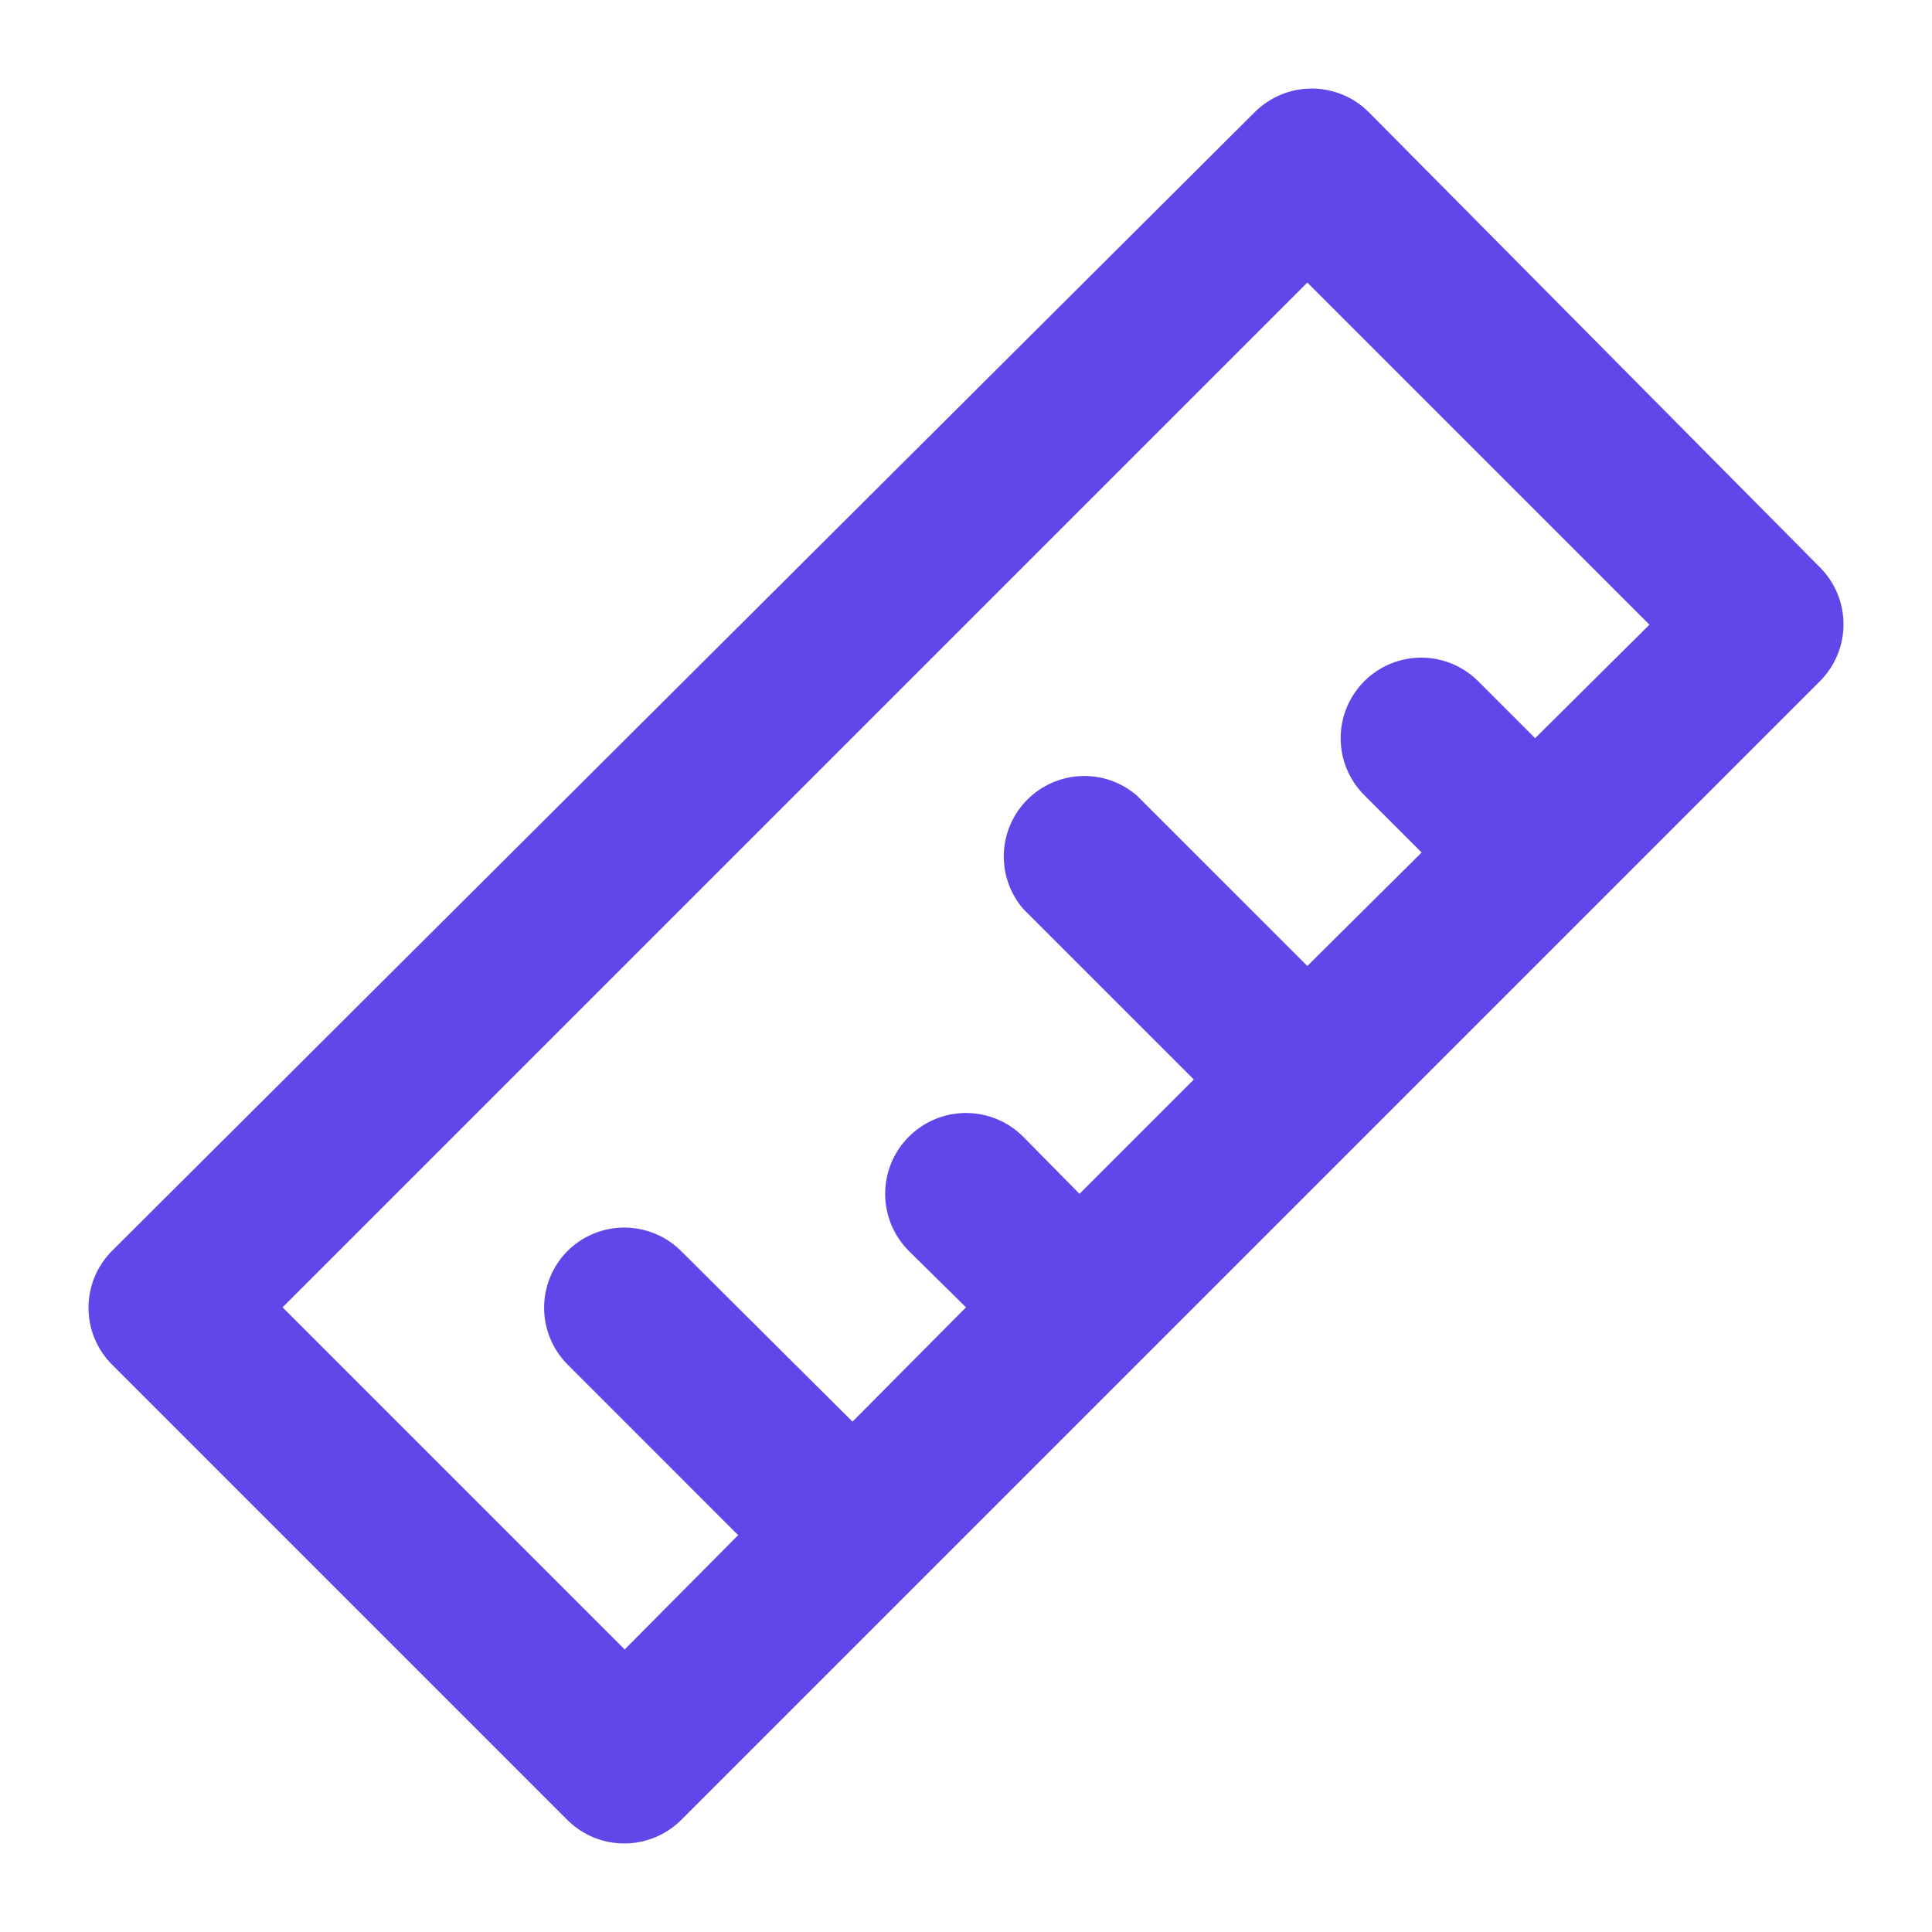
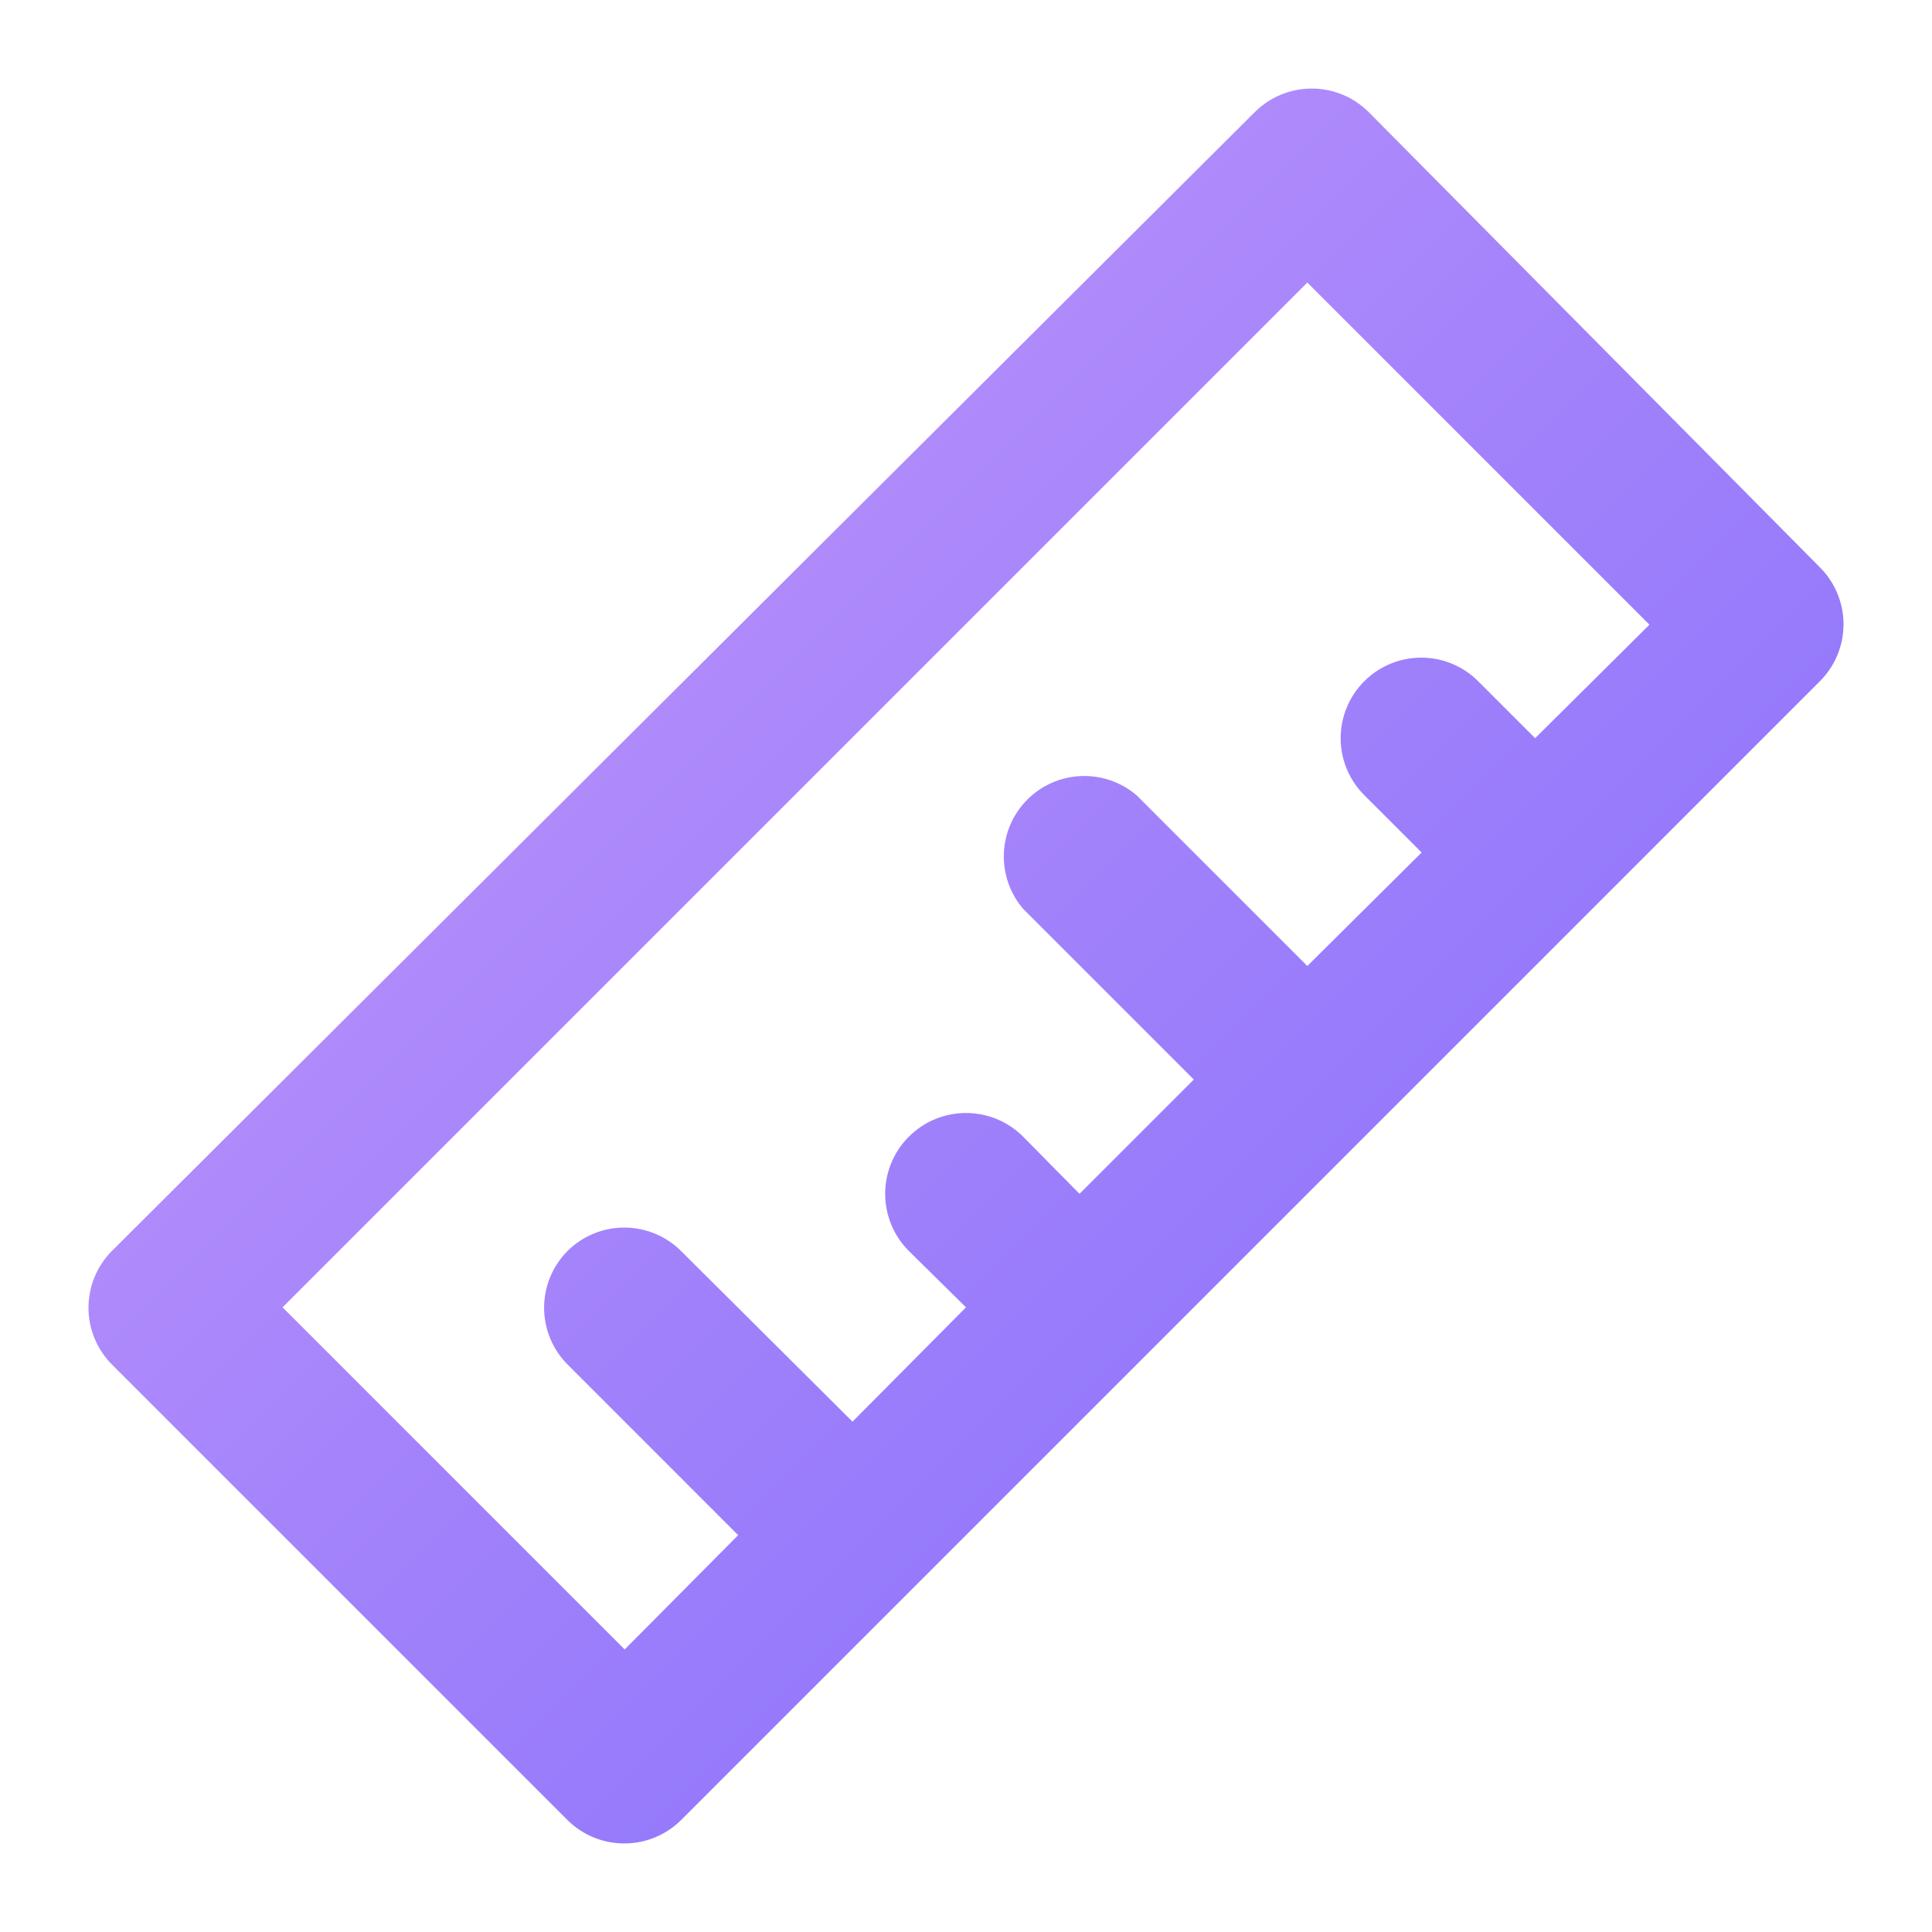
<svg xmlns="http://www.w3.org/2000/svg" width="100" height="100" viewBox="0 0 100 100" fill="none">
-   <path d="M94.208 29.375L70.833 5.792C70.444 5.406 69.982 5.1 69.475 4.893C68.967 4.686 68.423 4.58 67.875 4.584C66.782 4.588 65.734 5.022 64.958 5.792L5.792 64.75C5.016 65.531 4.58 66.587 4.58 67.688C4.58 68.788 5.016 69.845 5.792 70.625L29.375 94.209C29.764 94.595 30.226 94.9 30.734 95.108C31.241 95.315 31.785 95.42 32.333 95.417C33.426 95.412 34.474 94.978 35.25 94.209L47.042 82.417L82.417 47.042L94.208 35.25C94.984 34.47 95.42 33.413 95.42 32.313C95.42 31.212 94.984 30.156 94.208 29.375ZM79.458 38.209L76.5 35.25C75.719 34.474 74.663 34.039 73.562 34.039C72.462 34.039 71.406 34.474 70.625 35.25C70.234 35.638 69.924 36.098 69.713 36.606C69.501 37.114 69.392 37.658 69.392 38.209C69.392 38.759 69.501 39.303 69.713 39.811C69.924 40.319 70.234 40.78 70.625 41.167L73.583 44.125L67.667 50L58.833 41.167C58.036 40.484 57.011 40.128 55.962 40.168C54.914 40.209 53.919 40.643 53.177 41.385C52.435 42.127 52 43.122 51.959 44.171C51.919 45.219 52.276 46.245 52.958 47.042L61.792 55.875L55.875 61.792L52.958 58.834C52.174 58.049 51.11 57.608 50 57.608C48.89 57.608 47.826 58.049 47.042 58.834C46.257 59.618 45.816 60.682 45.816 61.792C45.816 62.901 46.257 63.966 47.042 64.75L50 67.667L44.125 73.584L35.25 64.75C34.469 63.974 33.413 63.539 32.312 63.539C31.212 63.539 30.156 63.974 29.375 64.75C28.599 65.531 28.163 66.587 28.163 67.688C28.163 68.788 28.599 69.845 29.375 70.625L38.208 79.459L32.333 85.375L14.625 67.667L67.667 14.625L85.375 32.334L79.458 38.209Z" fill="#6246EA" />
+   <defs>
+     <linearGradient id="iconGradient" x1="0%" y1="0%" x2="100%" y2="100%">
+       <stop offset="0%" stop-color="#C89AFC" />
+       <stop offset="100%" stop-color="#7C6AFA" />
+     </linearGradient>
+   </defs>
+   <path d="M94.208 29.375L70.833 5.792C70.444 5.406 69.982 5.1 69.475 4.893C68.967 4.686 68.423 4.58 67.875 4.584C66.782 4.588 65.734 5.022 64.958 5.792L5.792 64.75C5.016 65.531 4.58 66.587 4.58 67.688C4.58 68.788 5.016 69.845 5.792 70.625L29.375 94.209C29.764 94.595 30.226 94.9 30.734 95.108C31.241 95.315 31.785 95.42 32.333 95.417C33.426 95.412 34.474 94.978 35.25 94.209L47.042 82.417L82.417 47.042L94.208 35.25C94.984 34.47 95.42 33.413 95.42 32.313C95.42 31.212 94.984 30.156 94.208 29.375ZM79.458 38.209L76.5 35.25C75.719 34.474 74.663 34.039 73.562 34.039C72.462 34.039 71.406 34.474 70.625 35.25C70.234 35.638 69.924 36.098 69.713 36.606C69.501 37.114 69.392 37.658 69.392 38.209C69.392 38.759 69.501 39.303 69.713 39.811C69.924 40.319 70.234 40.78 70.625 41.167L73.583 44.125L67.667 50L58.833 41.167C58.036 40.484 57.011 40.128 55.962 40.168C54.914 40.209 53.919 40.643 53.177 41.385C52.435 42.127 52 43.122 51.959 44.171C51.919 45.219 52.276 46.245 52.958 47.042L61.792 55.875L55.875 61.792L52.958 58.834C52.174 58.049 51.11 57.608 50 57.608C48.89 57.608 47.826 58.049 47.042 58.834C46.257 59.618 45.816 60.682 45.816 61.792C45.816 62.901 46.257 63.966 47.042 64.75L50 67.667L44.125 73.584L35.25 64.75C34.469 63.974 33.413 63.539 32.312 63.539C31.212 63.539 30.156 63.974 29.375 64.75C28.599 65.531 28.163 66.587 28.163 67.688C28.163 68.788 28.599 69.845 29.375 70.625L38.208 79.459L32.333 85.375L14.625 67.667L67.667 14.625L85.375 32.334L79.458 38.209Z" fill="url(#iconGradient)" />
</svg>
